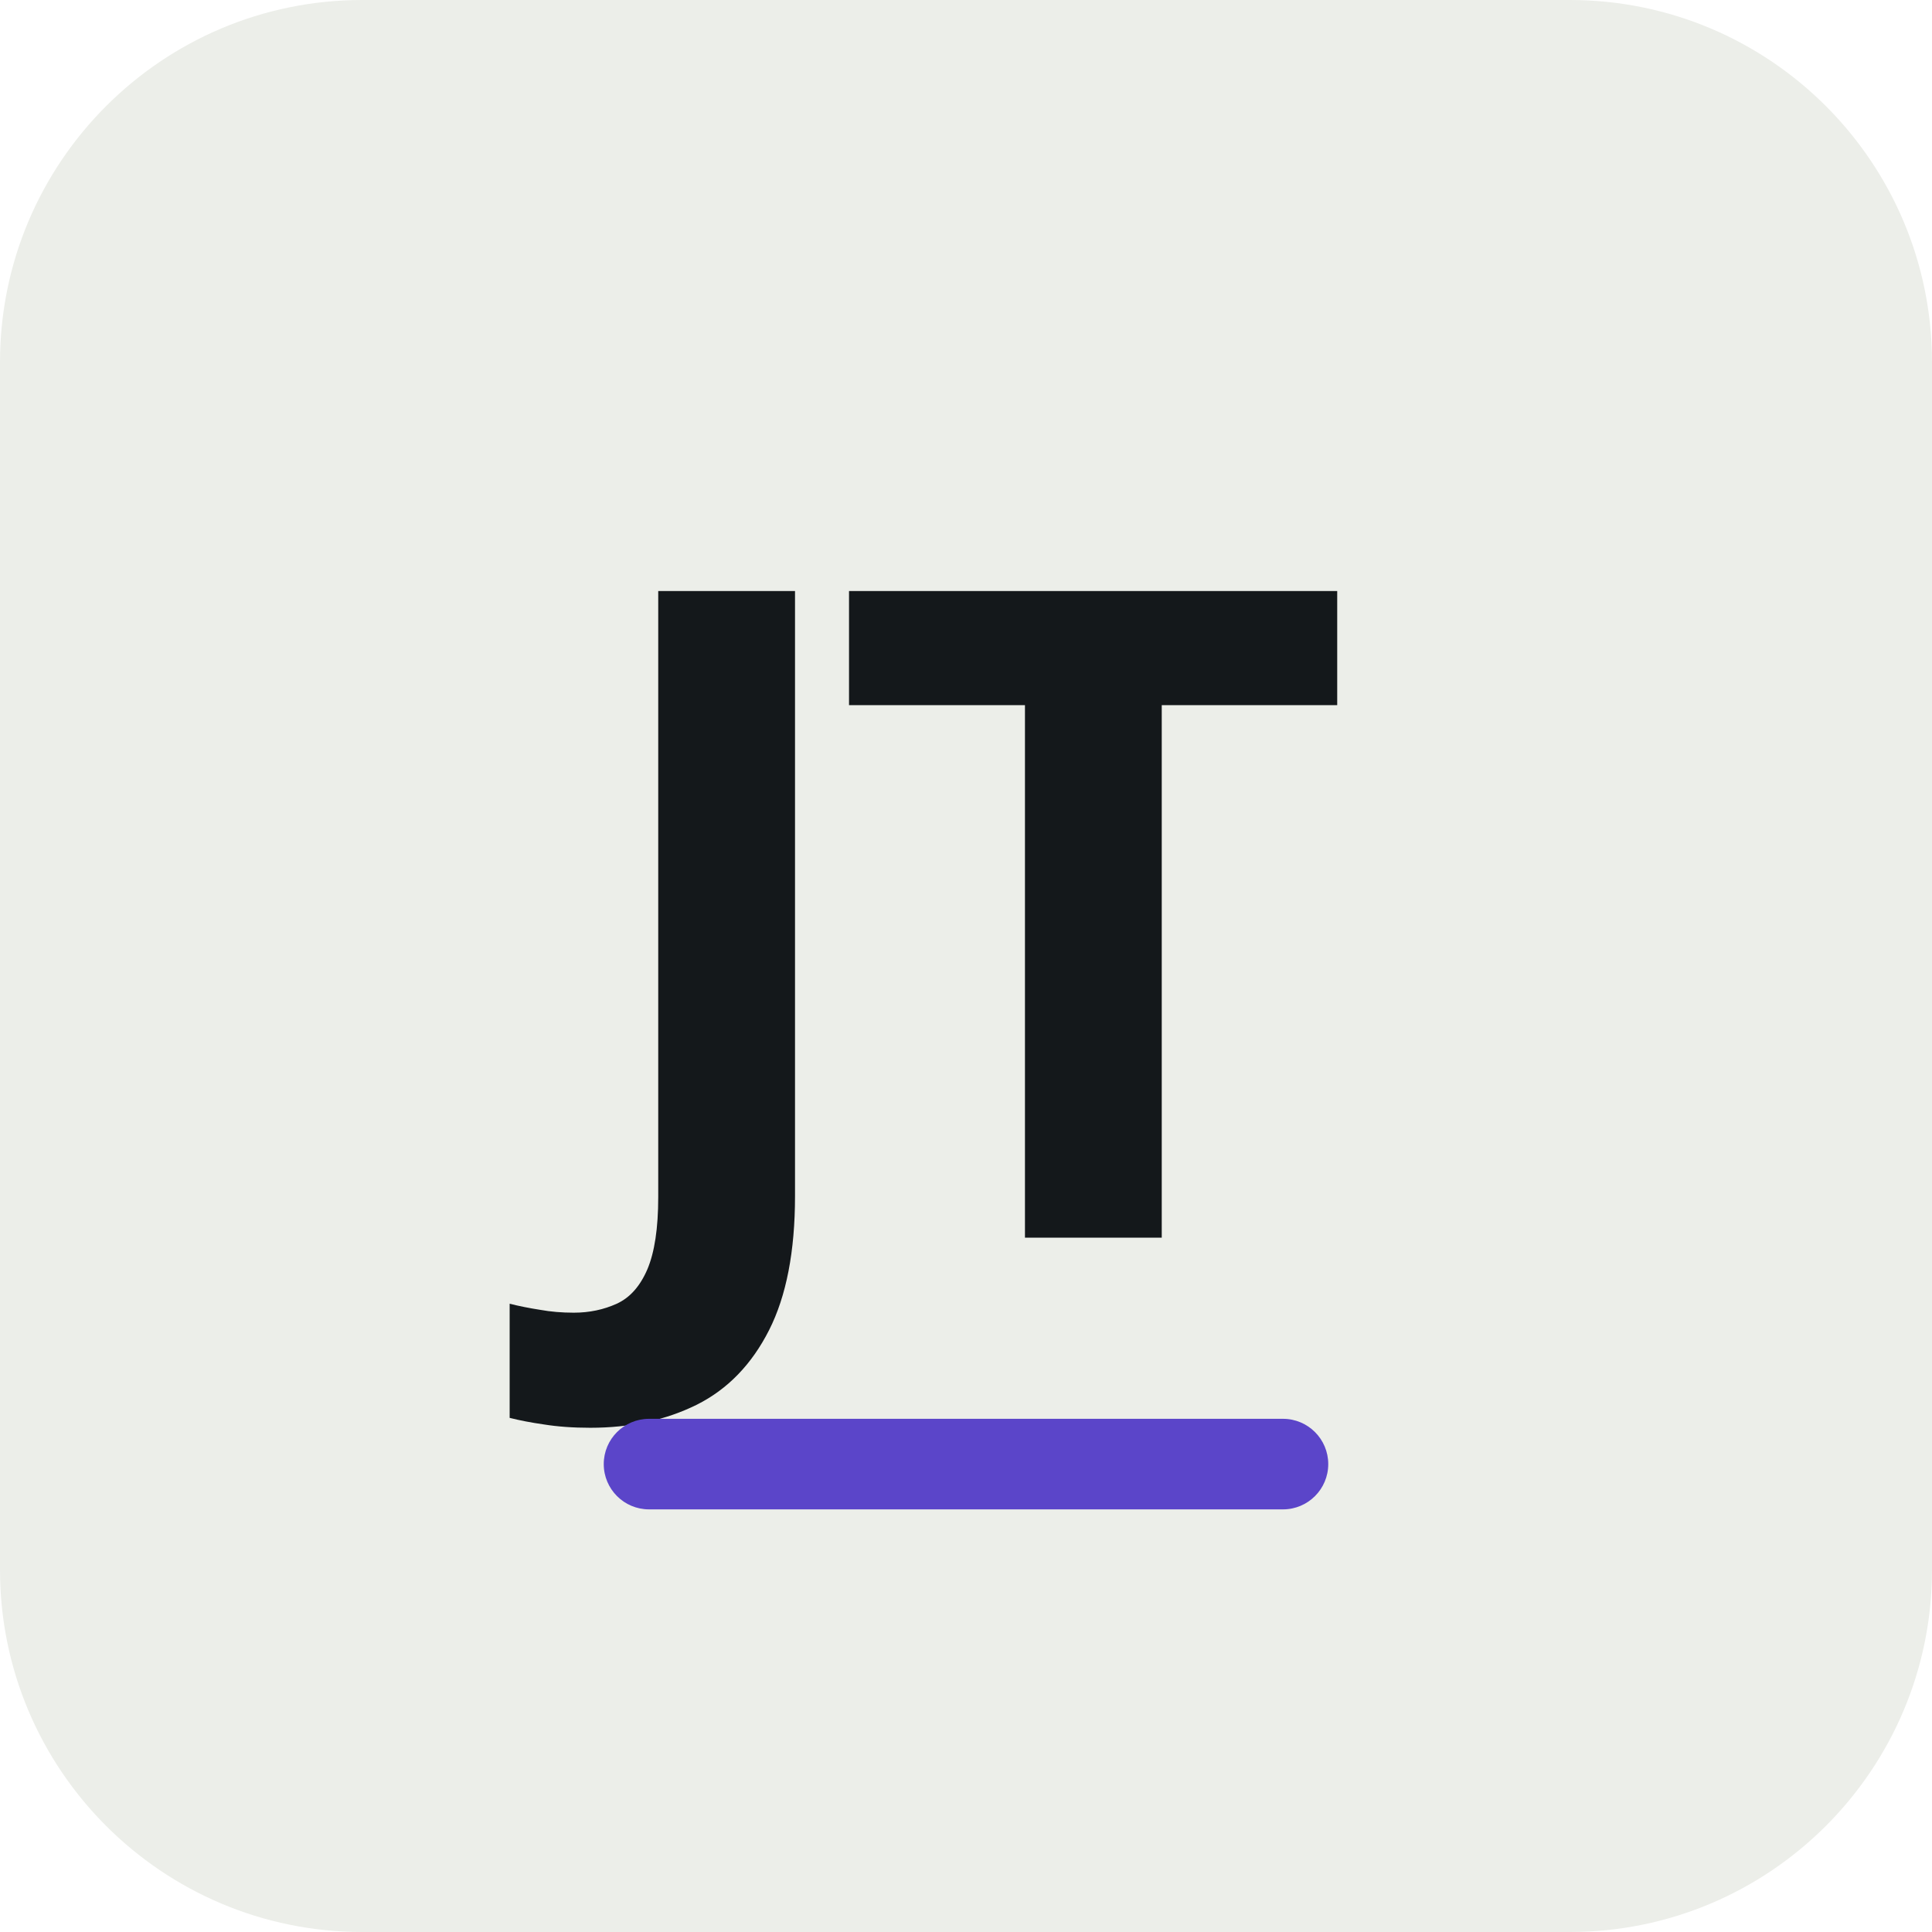
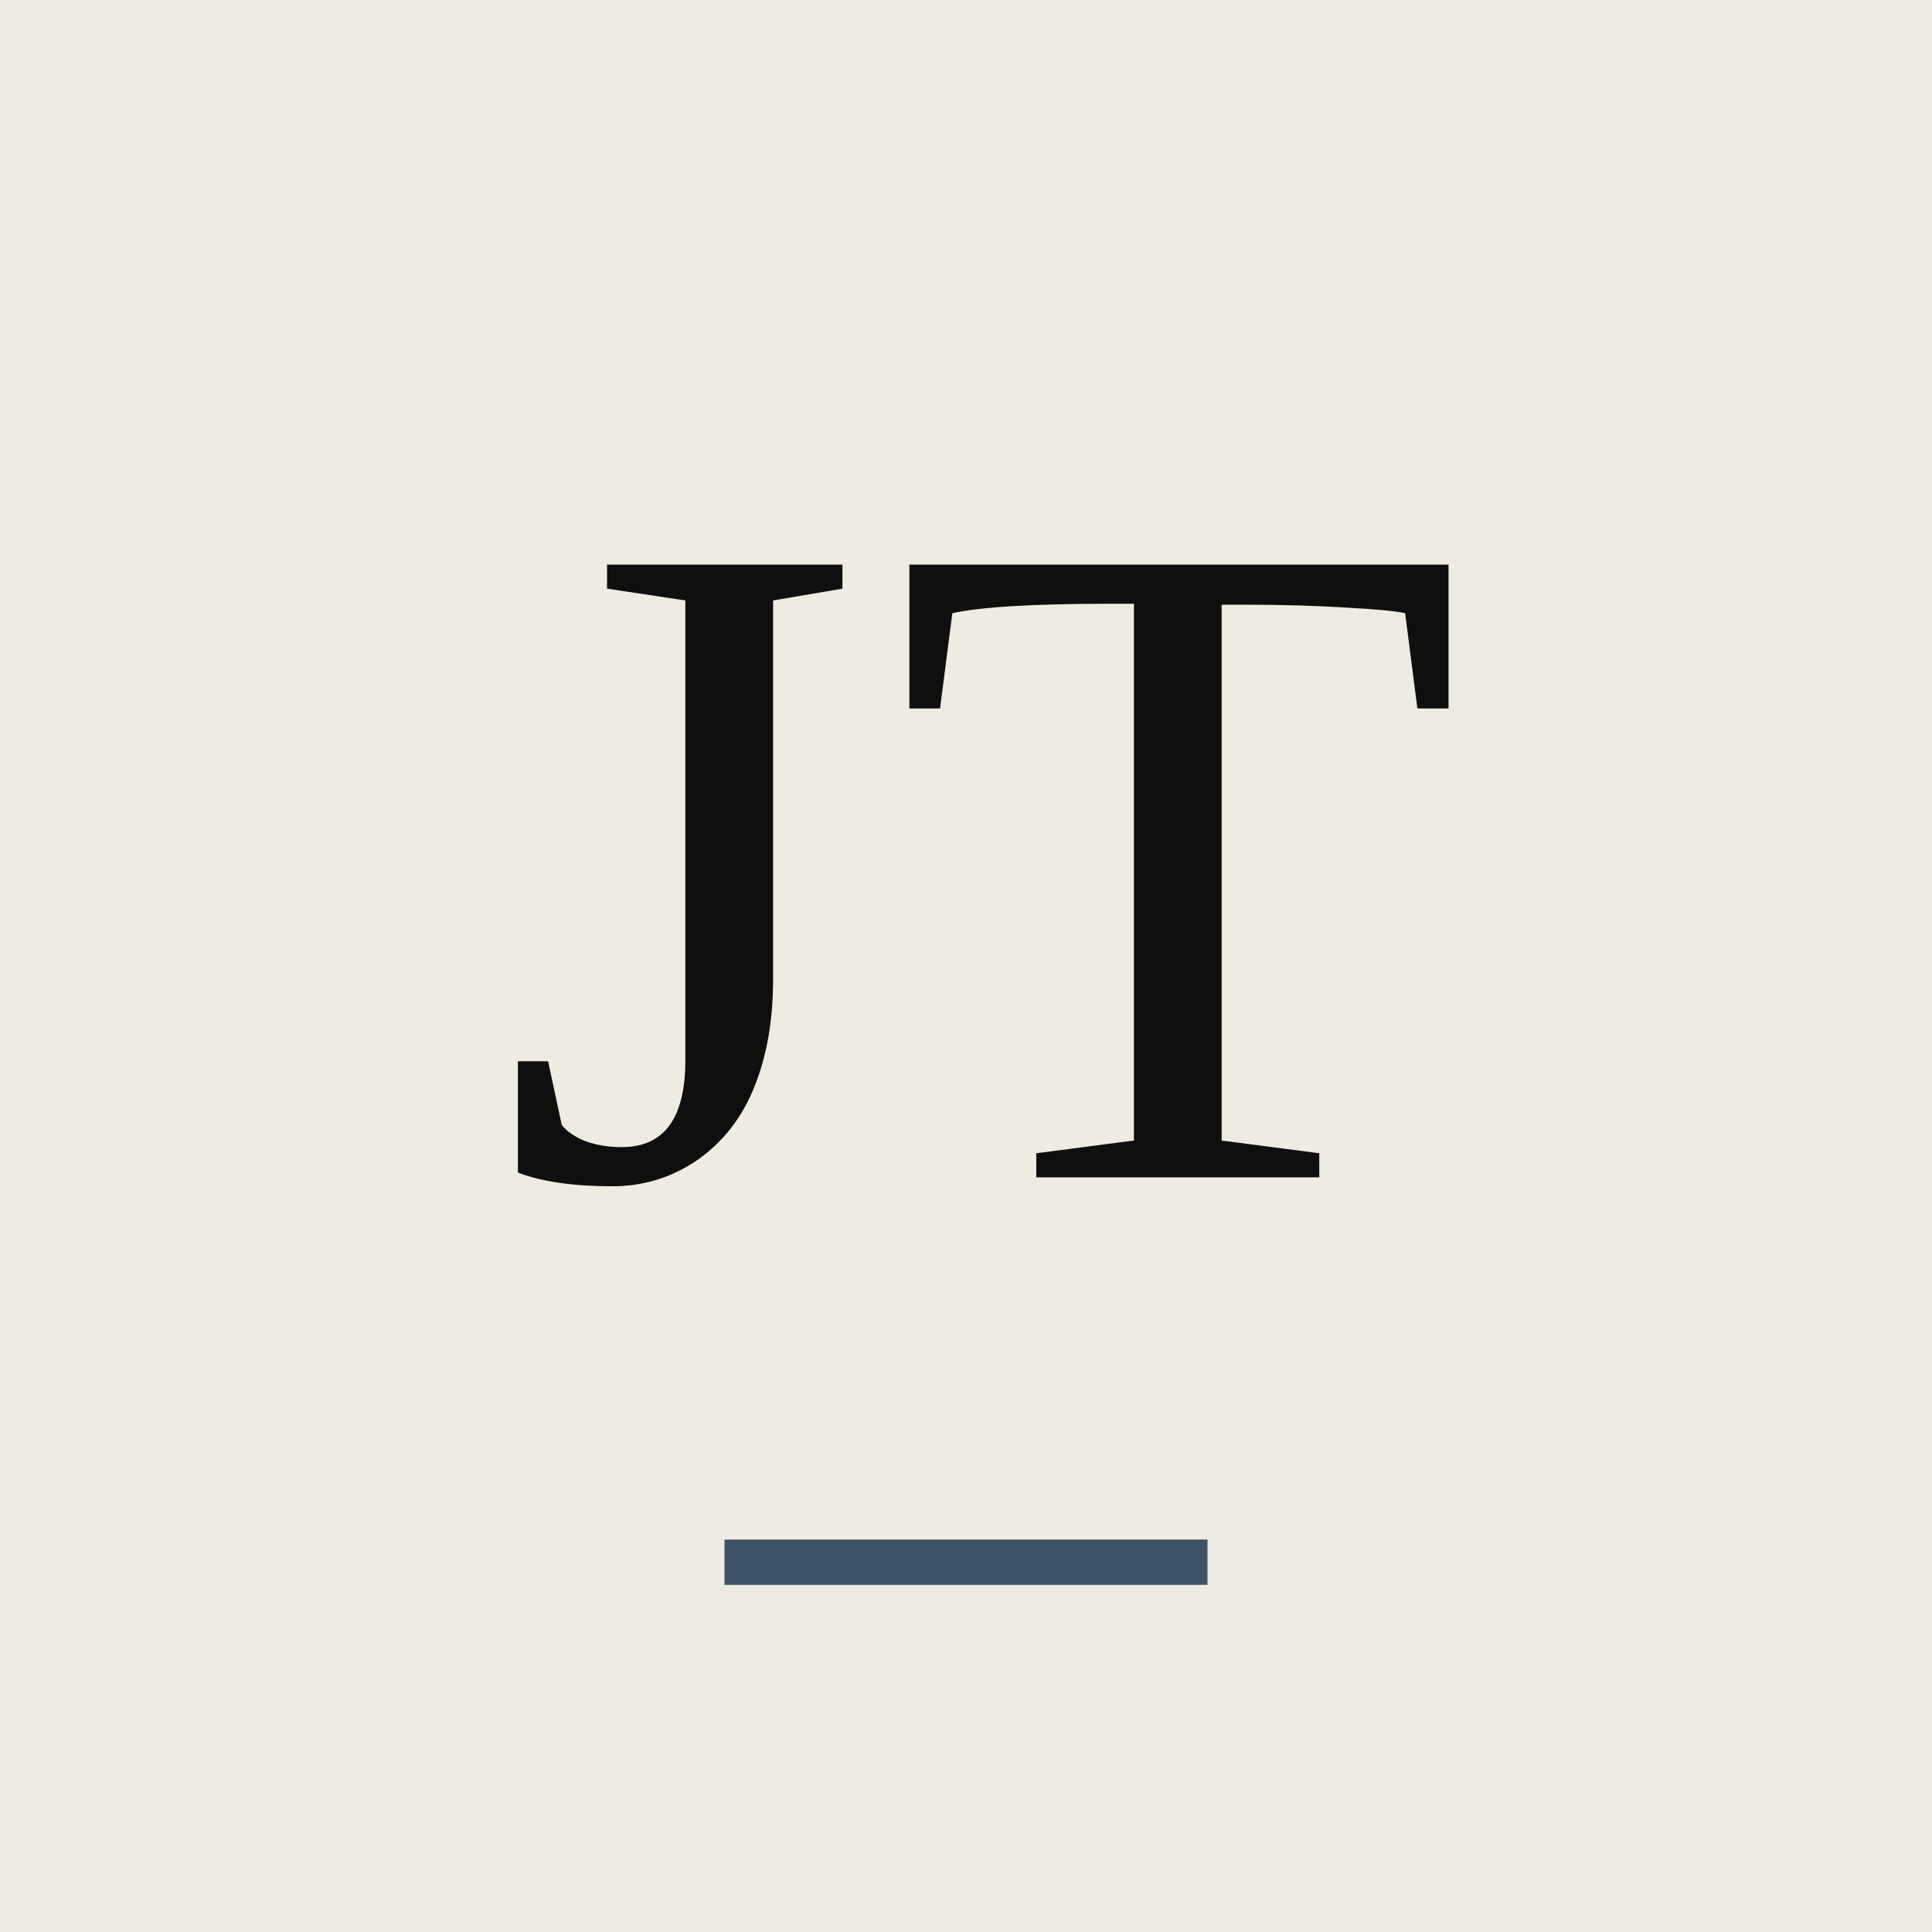
<svg xmlns="http://www.w3.org/2000/svg" viewBox="0 0 64 64" role="img" aria-label="JT">
  <style>
-     /* Matches the wordmark: ink on the warm stone ground, inverted for dark UI. */
-     .bg { fill: #eceee9; }
-     .fg { fill: #14181b; }
-     .rule { fill: #5b45c9; }
+     /* Matches the card: ink monogram on bone stock, steel hairline; inverted for dark UI. */
+     .bg { fill: #eeebe3; }
+     .fg { fill: #0f0f0e; }
+     .rule { fill: #3d5266; }
    @media (prefers-color-scheme: dark) {
-       .bg { fill: #0e1215; }
-       .fg { fill: #e8ebe8; }
-       .rule { fill: #9a8cf0; }
+       .bg { fill: #121211; }
+       .fg { fill: #f4f1ea; }
+       .rule { fill: #9db0c2; }
    }
  </style>
-   <rect class="bg" width="64" height="64" rx="12" />
-   <text class="fg" x="32" y="41" text-anchor="middle" font-family="'Bricolage Grotesque','Segoe UI',system-ui,sans-serif" font-size="30" font-weight="700" letter-spacing="-1.5">JT</text>
-   <rect class="rule" x="20" y="47" width="24" height="3" rx="1.5" />
+   <rect class="bg" width="64" height="64" />
+   <text class="fg" x="32.5" y="39" text-anchor="middle" font-family="'Cormorant Garamond',Garamond,Georgia,'Times New Roman',serif" font-size="31" font-weight="500" letter-spacing="1">JT</text>
+   <rect class="rule" x="24" y="51" width="16" height="1.5" />
</svg>
